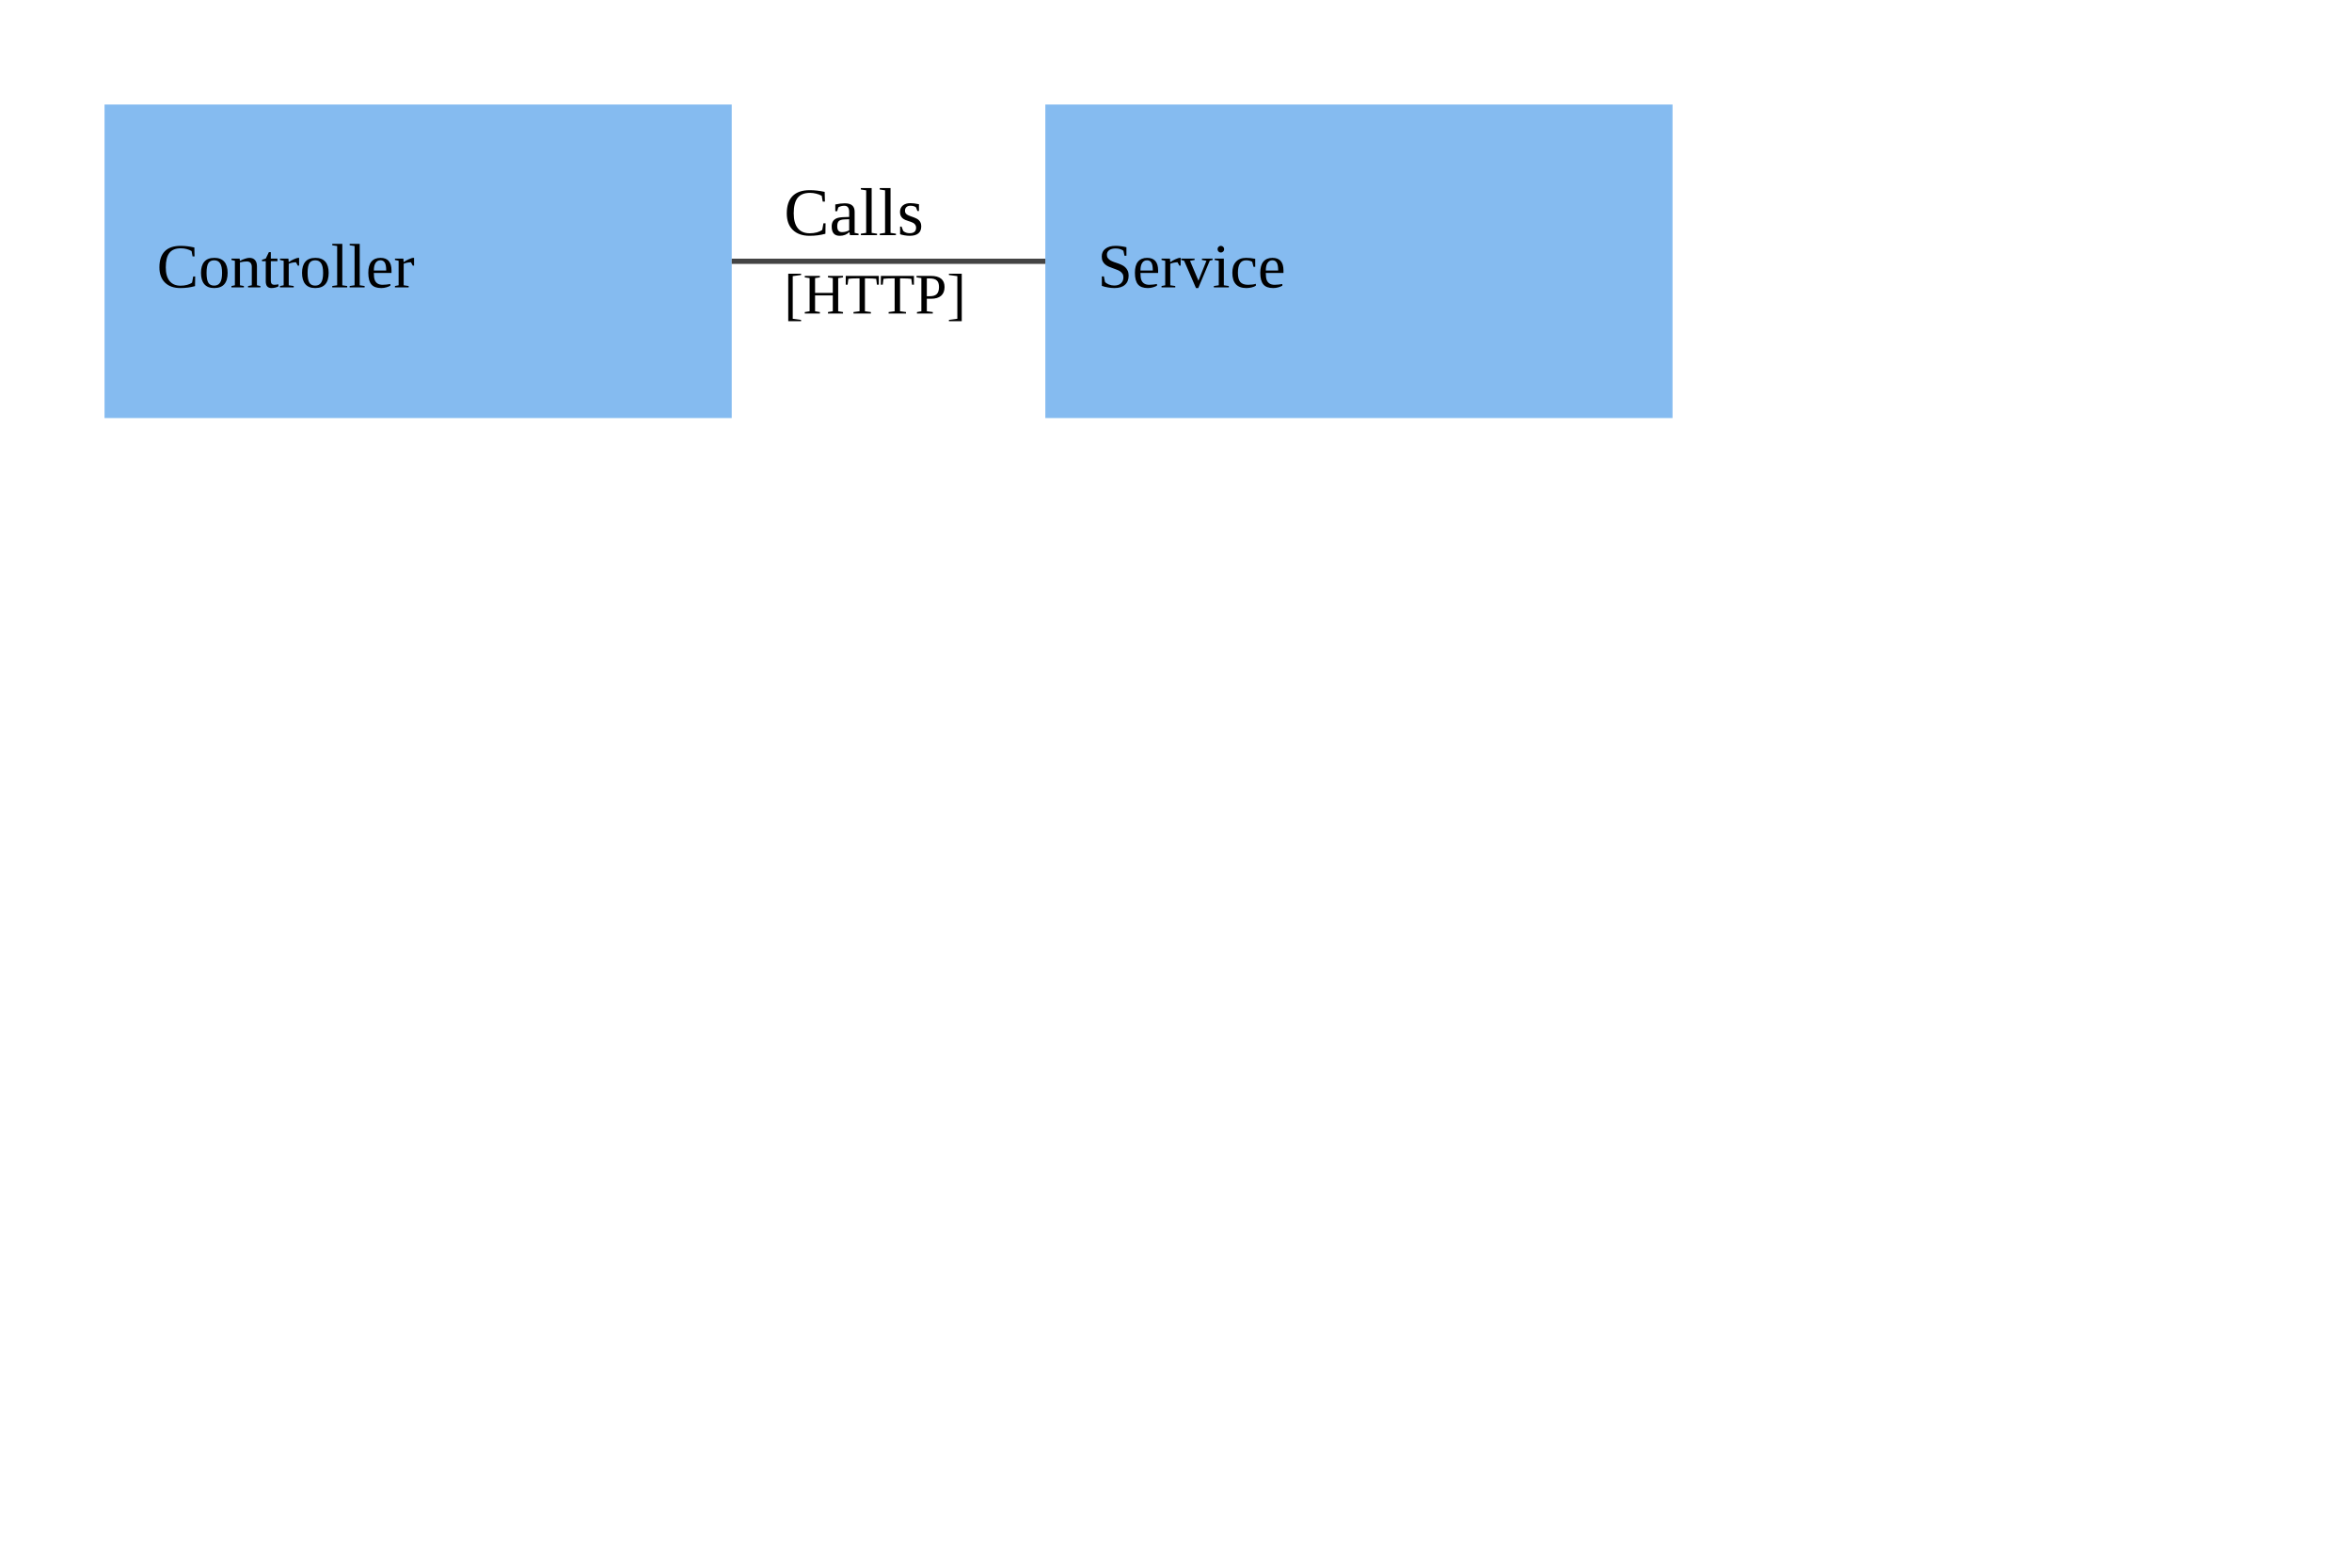
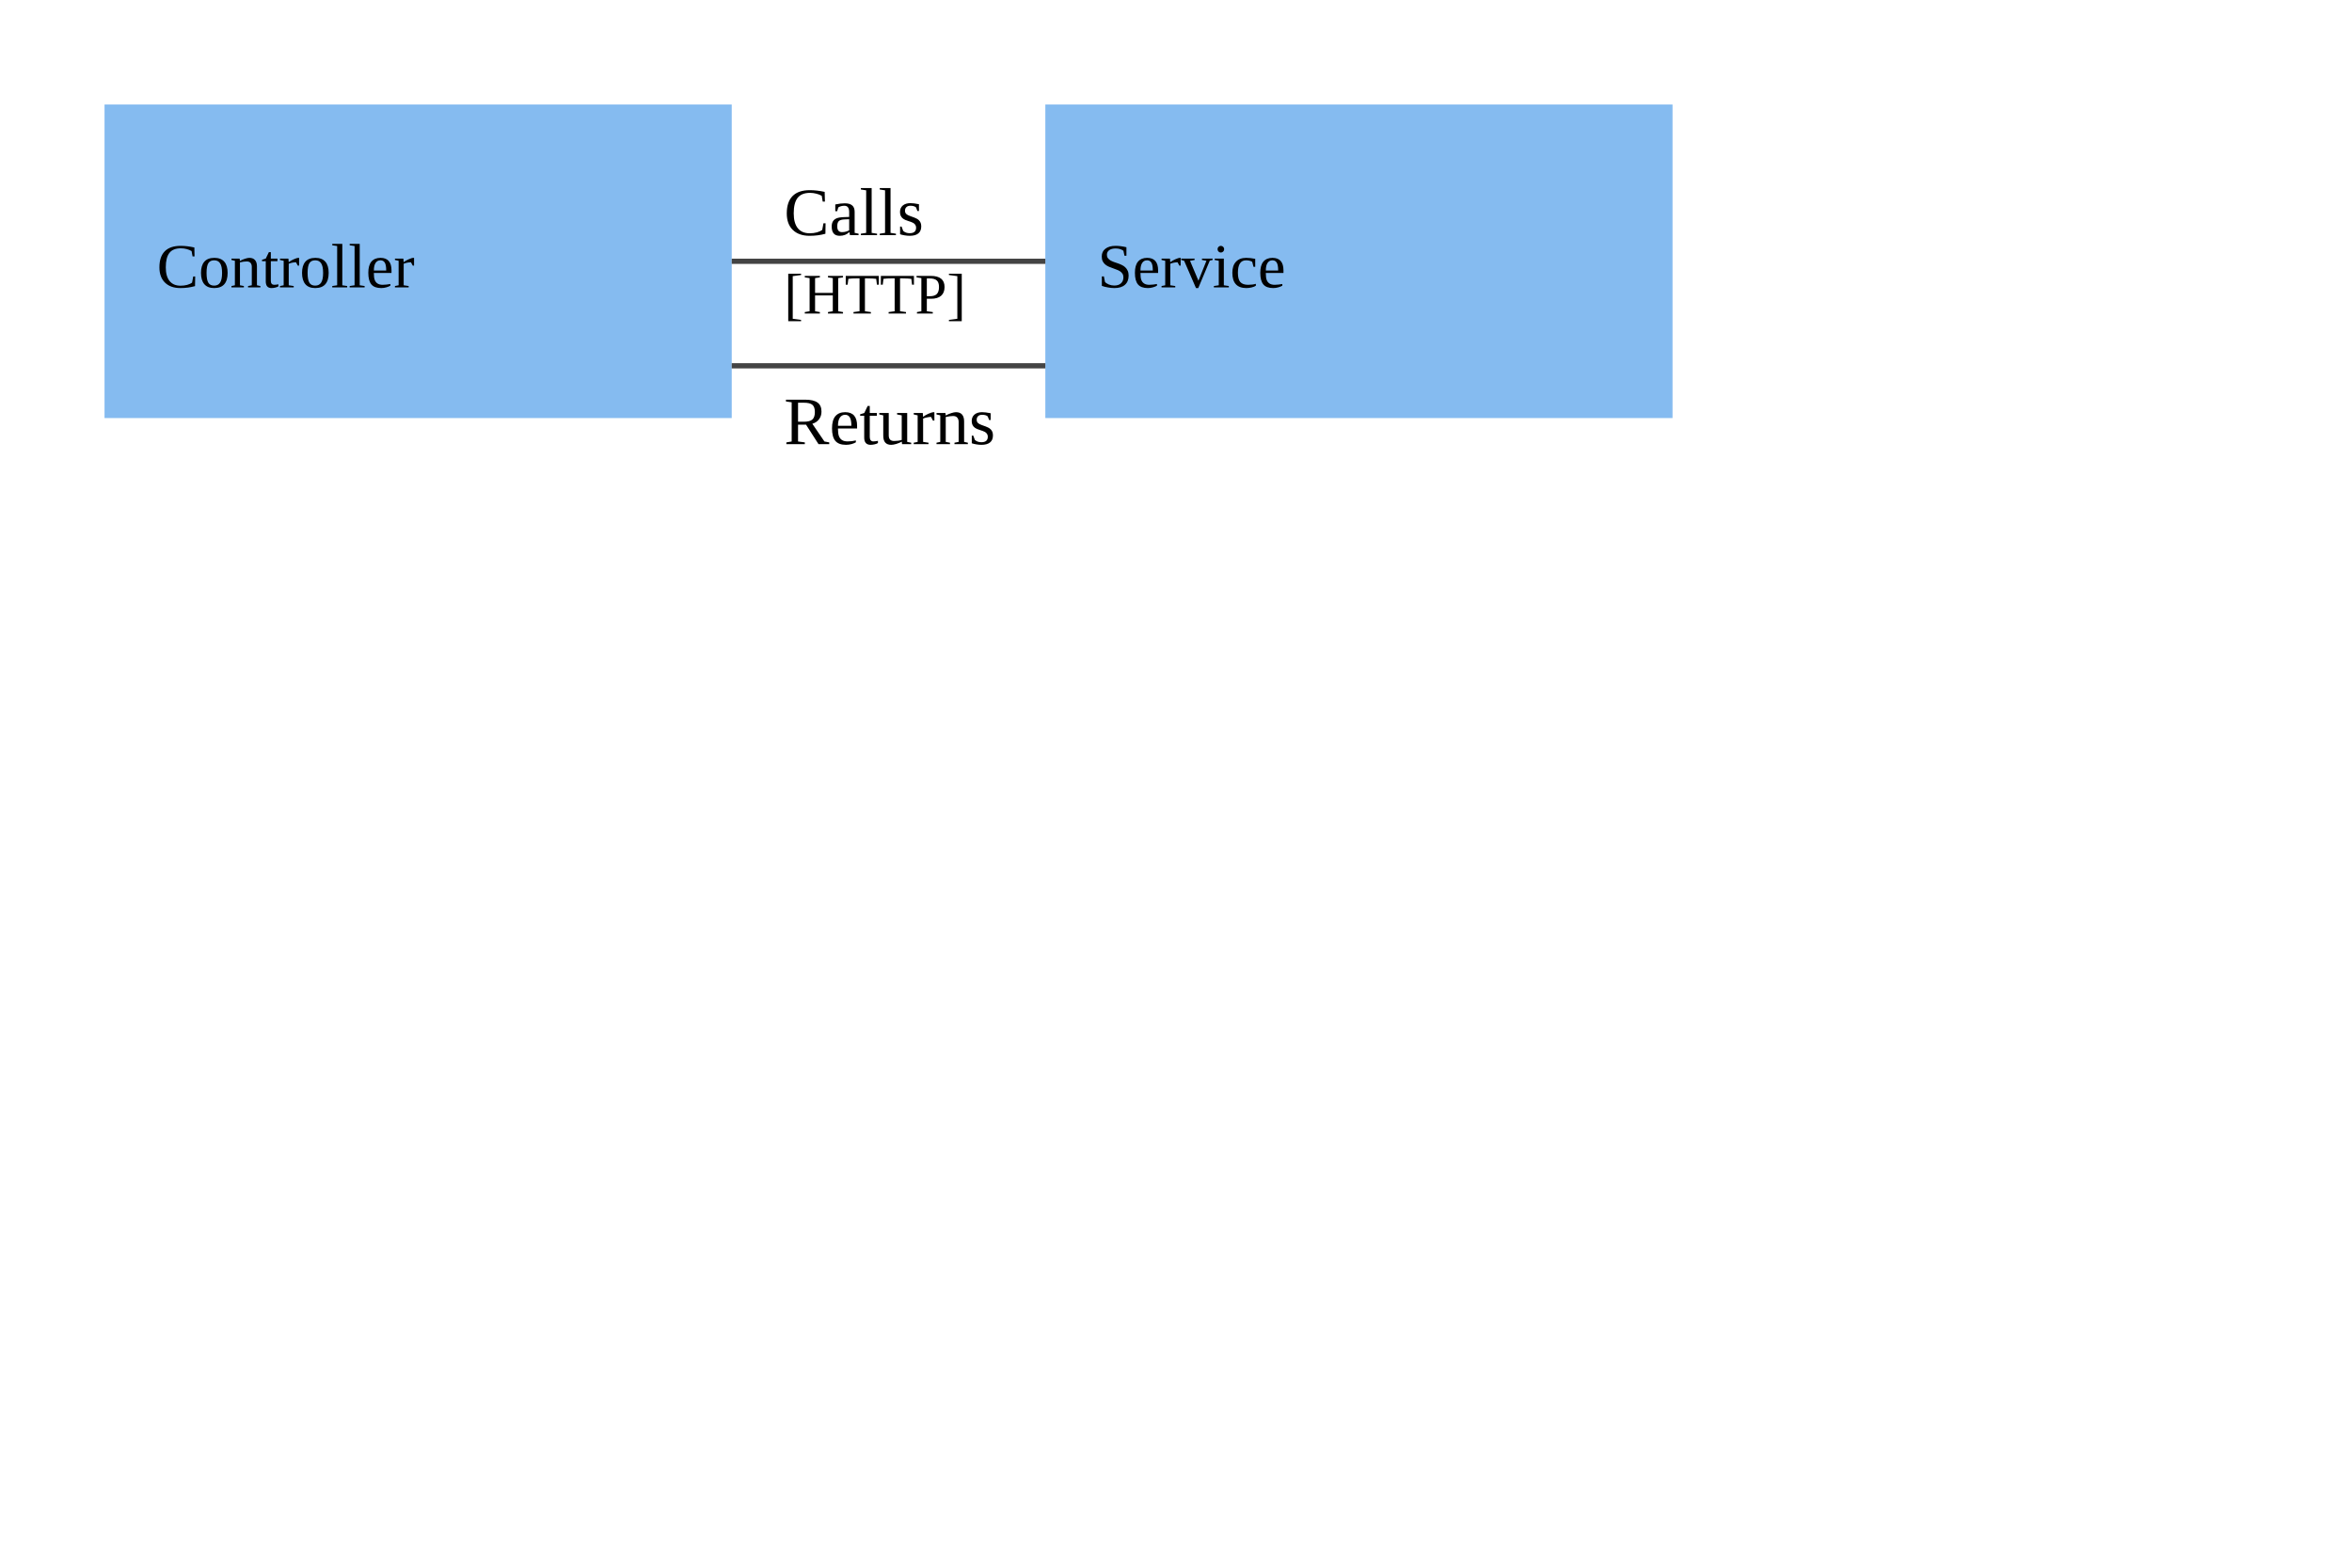
<svg xmlns="http://www.w3.org/2000/svg" width="450px" height="300px" viewBox="0 0 450 300">
  <g>
    <g class="entity" id="ent0001">
      <rect fill="#85BBF0" height="60" width="120" x="20" y="20" />
      <text x="30" y="55">Controller</text>
    </g>
    <g class="entity" id="ent0002">
      <a href="https://example.invalid/docs">
        <rect fill="#85BBF0" height="60" width="120" x="200" y="20" />
        <text x="210" y="55">Service</text>
      </a>
    </g>
    <g class="link" data-entity-1="ent0001" data-entity-2="ent0002" id="lnk1">
      <path d="M140,50 L200,50" fill="none" style="stroke:#444444;" />
      <text font-size="13" x="150" y="45">Calls</text>
      <text font-size="11" x="150" y="60">[HTTP]</text>
    </g>
+     <g class="link" data-entity-1="ent0002" data-entity-2="ent0001" id="lnk2">
+       <path d="M200,70 L140,70" fill="none" style="stroke:#444444;" />
+       <text font-size="13" x="150" y="85">Returns</text>
+     </g>
  </g>
</svg>
